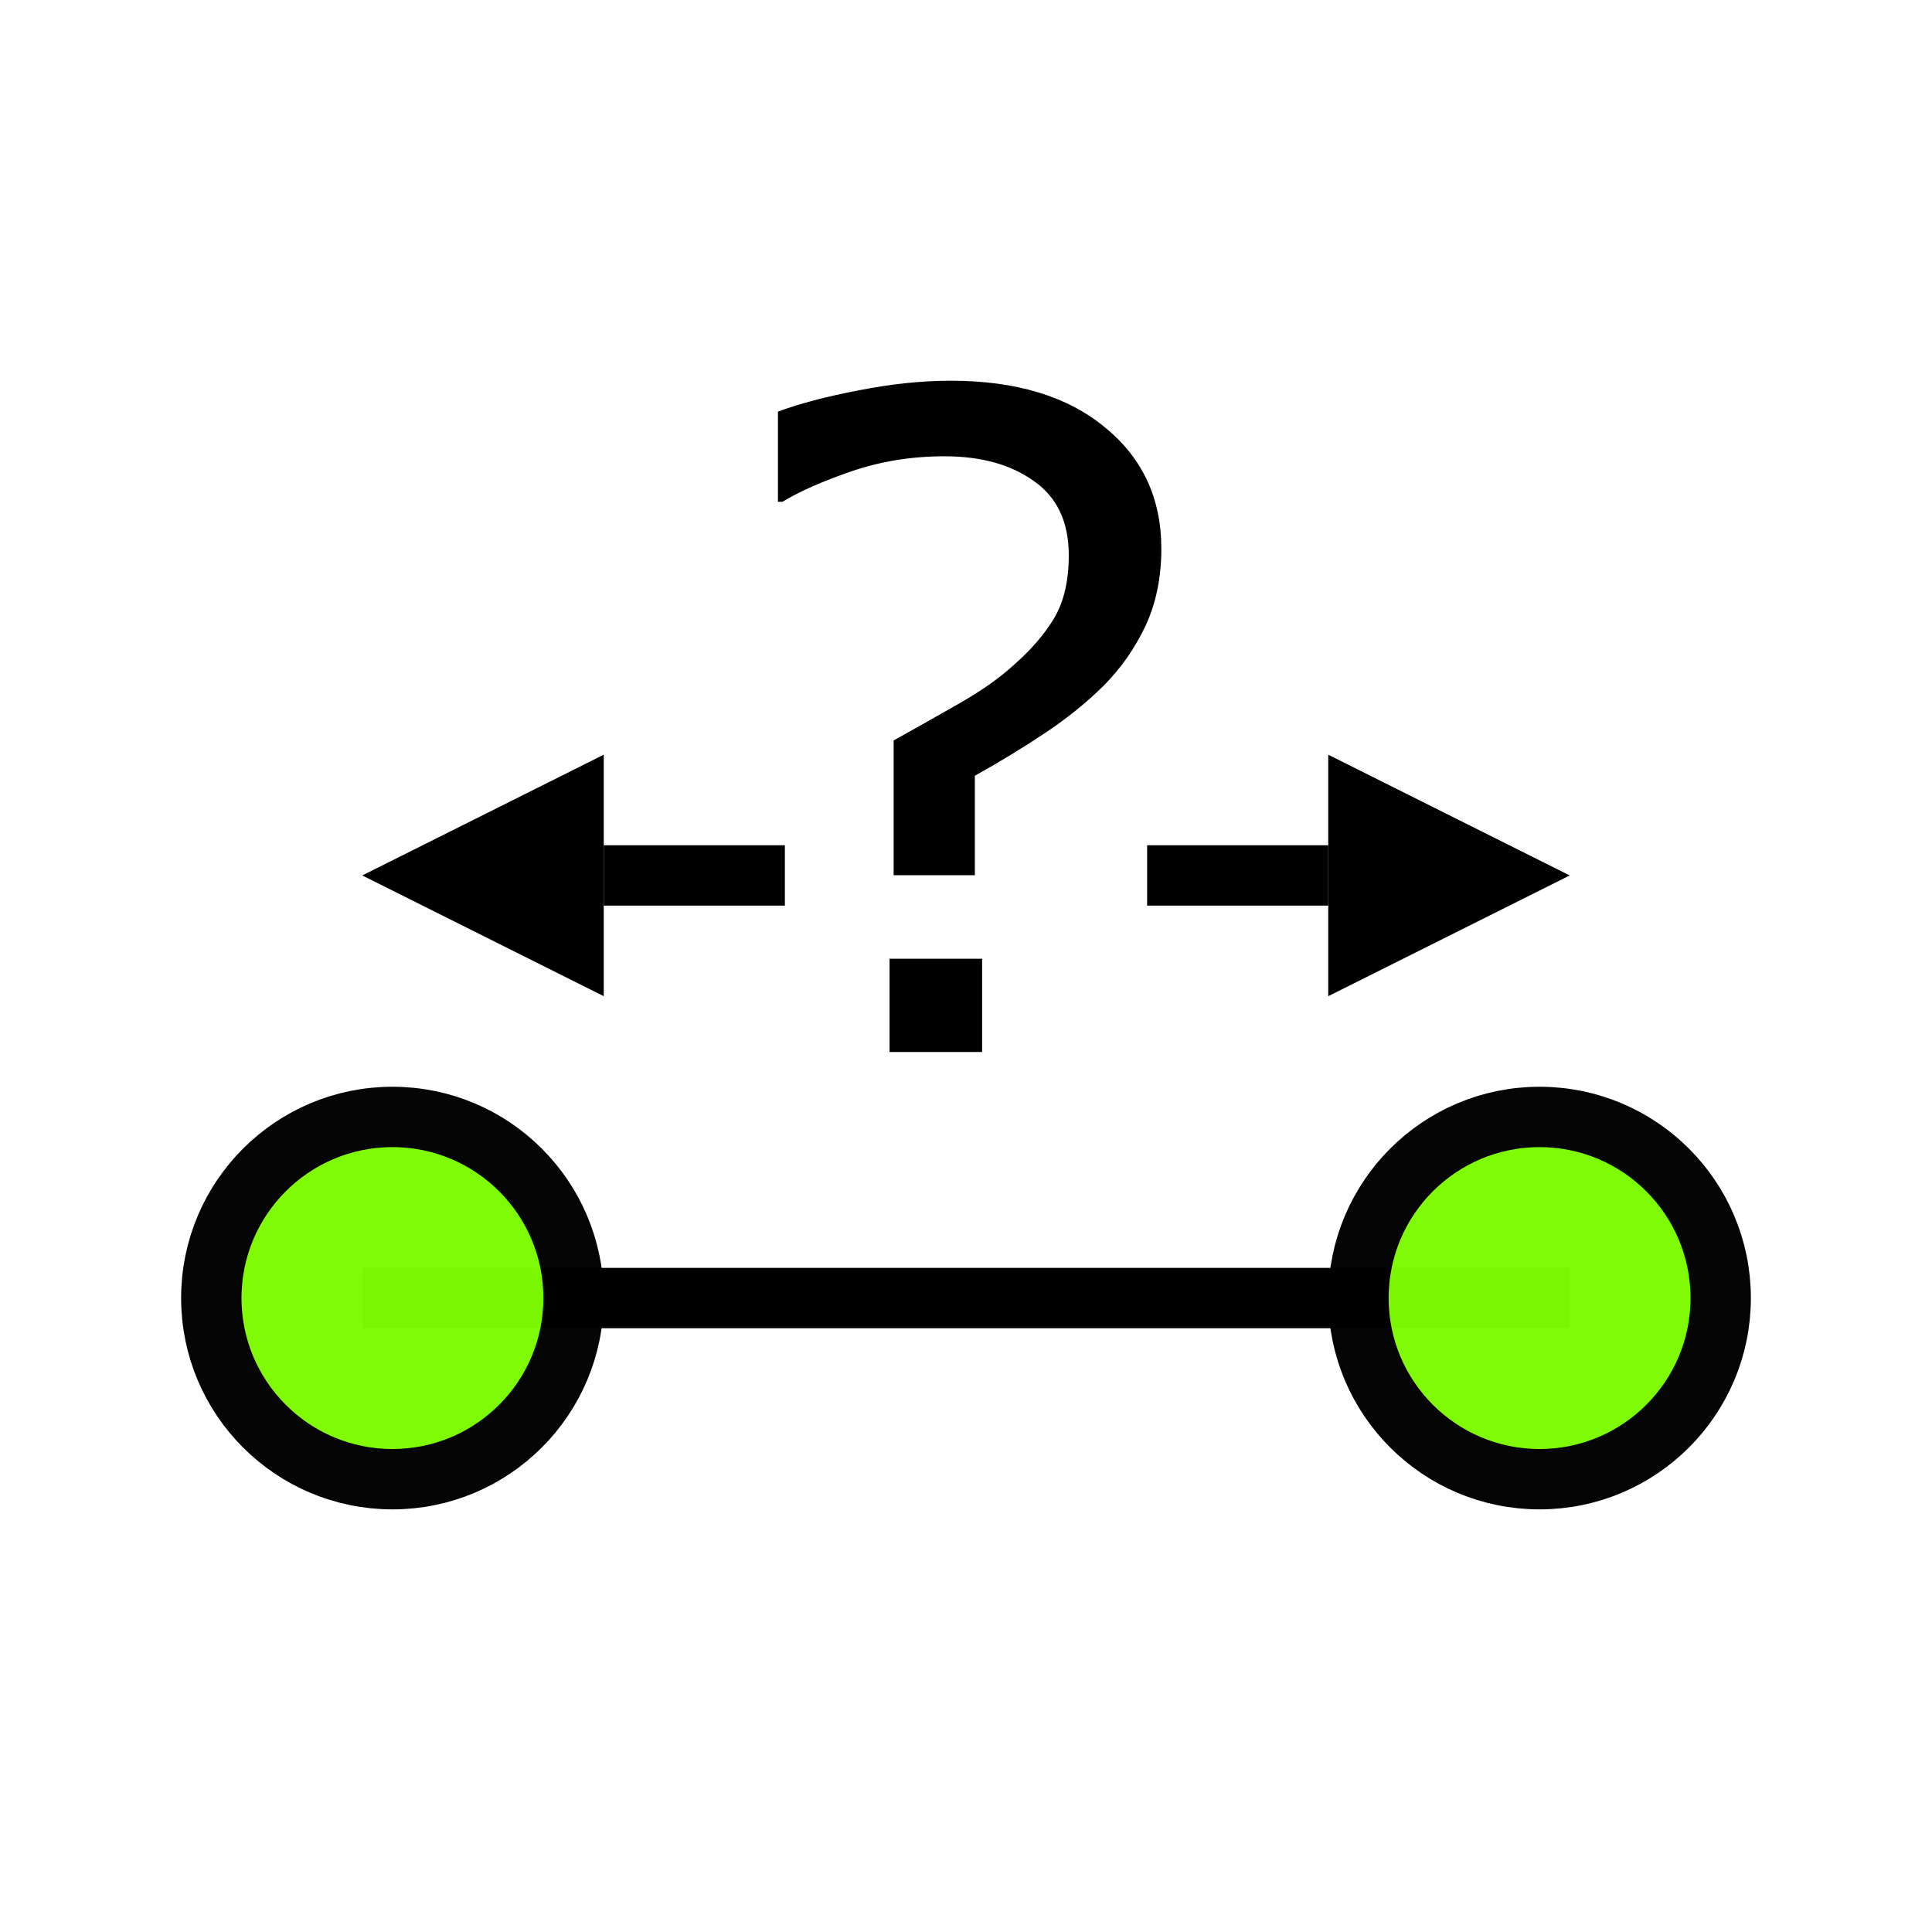
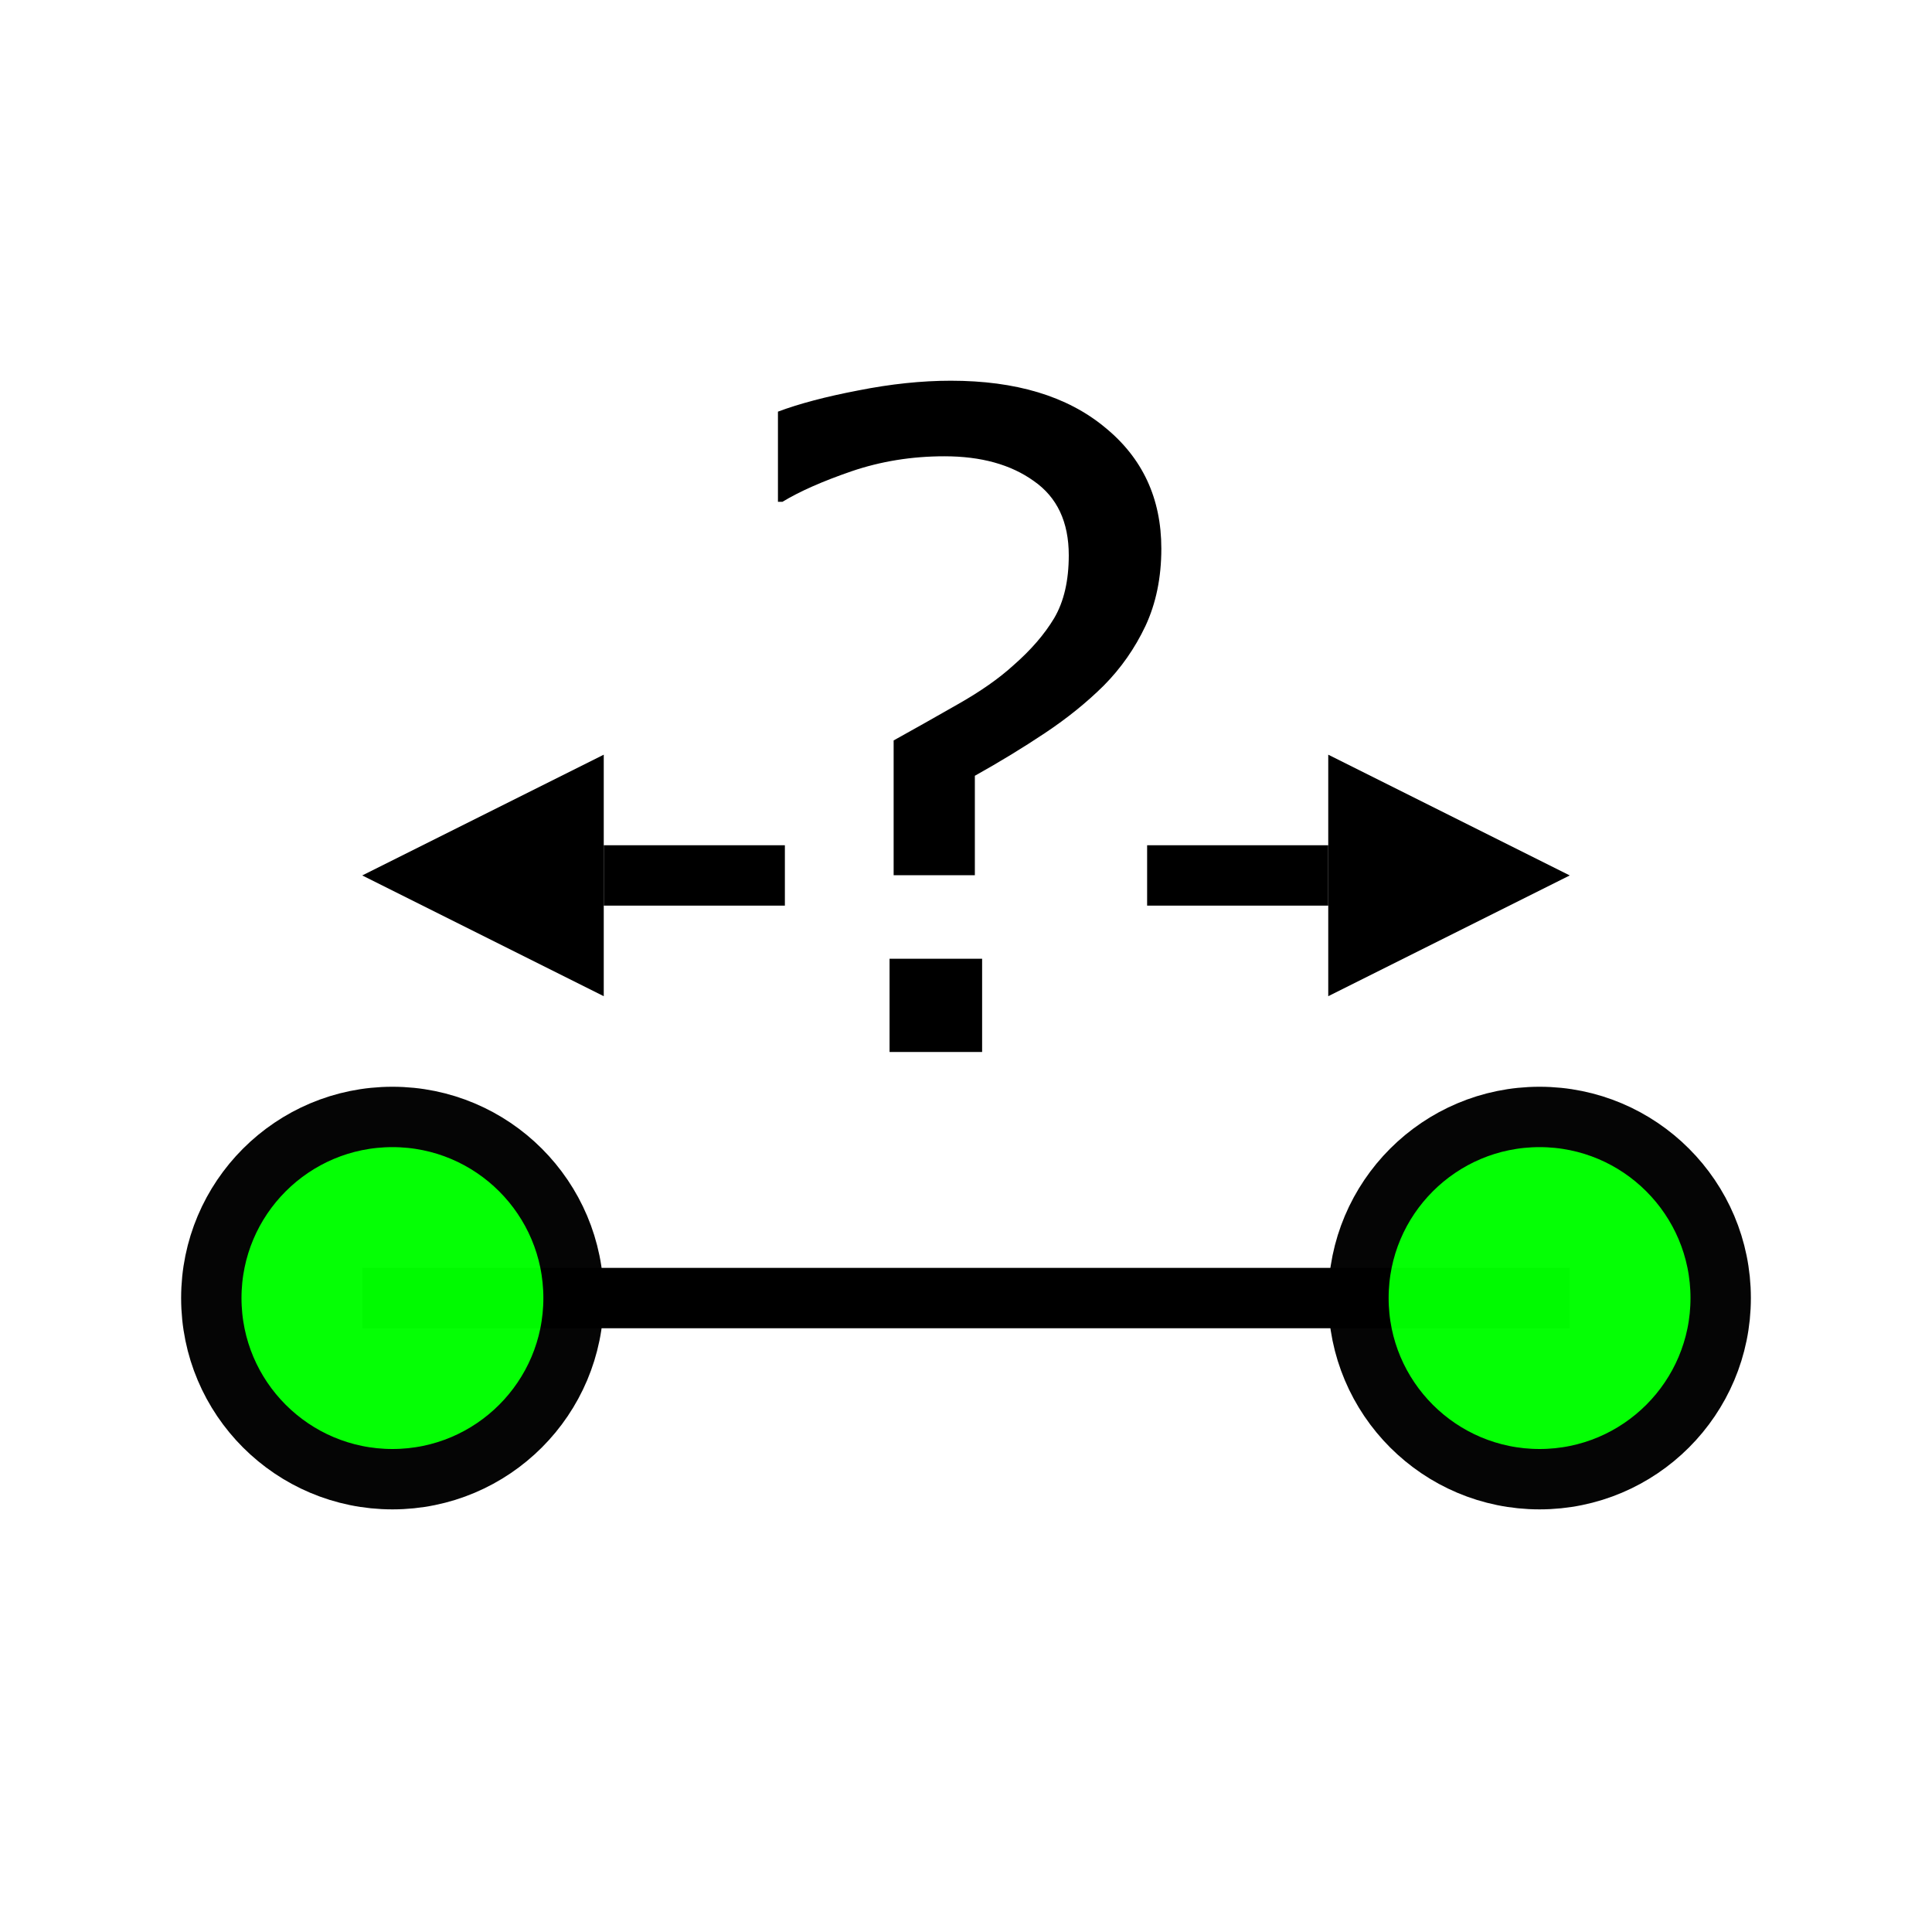
<svg xmlns="http://www.w3.org/2000/svg" version="1.1" id="svg2" viewBox="0 0 256 256" height="256" width="256">
  <defs id="defs4">
    <marker style="overflow:visible;" id="Arrow2Lend" refX="0.0" refY="0.0" orient="auto">
      <path transform="scale(1.1) rotate(180) translate(1,0)" d="M 8.719,4.034 L -2.207,0.016 L 8.719,-4.002 C 6.973,-1.63 6.983,1.616 8.719,4.034 z " style="fill-rule:evenodd;stroke-width:0.625;stroke-linejoin:round;stroke:#000000;stroke-opacity:1;fill:#000000;fill-opacity:1" id="path4196" />
    </marker>
    <marker style="overflow:visible" id="Arrow2Lstart" refX="0.0" refY="0.0" orient="auto">
      <path transform="scale(1.1) translate(1,0)" d="M 8.719,4.034 L -2.207,0.016 L 8.719,-4.002 C 6.973,-1.63 6.983,1.616 8.719,4.034 z " style="fill-rule:evenodd;stroke-width:0.625;stroke-linejoin:round;stroke:#000000;stroke-opacity:1;fill:#000000;fill-opacity:1" id="path4193" />
    </marker>
    <marker style="overflow:visible" id="Arrow1Mstart" refX="0.0" refY="0.0" orient="auto">
      <path transform="scale(0.4) translate(10,0)" style="fill-rule:evenodd;stroke:#000000;stroke-width:1pt;stroke-opacity:1;fill:#000000;fill-opacity:1" d="M 0.0,0.0 L 5.0,-5.0 L -12.5,0.0 L 5.0,5.0 L 0.0,0.0 z " id="path4181" />
    </marker>
  </defs>
  <g id="g8849" transform="translate(0,-8)">
    <path id="path4163" d="m 48,180 160,0" style="fill:none;fill-rule:evenodd;stroke:#000000;stroke-width:8;stroke-linecap:butt;stroke-linejoin:miter;stroke-miterlimit:4;stroke-dasharray:none;stroke-opacity:1" />
-     <circle r="24" cy="180" cx="52" id="path4146" style="opacity:0.98;fill:#7cfc00;fill-opacity:1;stroke:#000000;stroke-width:8;stroke-linecap:butt;stroke-linejoin:bevel;stroke-miterlimit:4;stroke-dasharray:none;stroke-dashoffset:6;stroke-opacity:1" />
-     <circle r="24" cy="180" cx="204" id="path4146-5" style="opacity:0.98;fill:#7cfc00;fill-opacity:1;stroke:#000000;stroke-width:8;stroke-linecap:butt;stroke-linejoin:bevel;stroke-miterlimit:4;stroke-dasharray:none;stroke-dashoffset:6;stroke-opacity:1" />
+     <circle r="24" cy="180" cx="52" id="path4146" style="opacity:0.98;fill:#00ff00;fill-opacity:1;stroke:#000000;stroke-width:8;stroke-linecap:butt;stroke-linejoin:bevel;stroke-miterlimit:4;stroke-dasharray:none;stroke-dashoffset:6;stroke-opacity:1" />
+     <circle r="24" cy="180" cx="204" id="path4146-5" style="opacity:0.98;fill:#00ff00;fill-opacity:1;stroke:#000000;stroke-width:8;stroke-linecap:butt;stroke-linejoin:bevel;stroke-miterlimit:4;stroke-dasharray:none;stroke-dashoffset:6;stroke-opacity:1" />
  </g>
  <g transform="scale(1.013281,0.986893)" style="font-style:normal;font-variant:normal;font-weight:normal;font-stretch:normal;font-size:121.511px;line-height:125%;font-family:sans-serif;text-align:start;letter-spacing:0px;word-spacing:0px;writing-mode:lr-tb;text-anchor:start;fill:#000000;fill-opacity:1;stroke:none;stroke-width:1px;stroke-linecap:butt;stroke-linejoin:miter;stroke-opacity:1" id="text4441">
    <path d="m 151.866,73.664 q 0,5.815 -2.077,10.383 -2.077,4.509 -5.459,8.01 -3.323,3.382 -7.654,6.348 -4.331,2.967 -9.196,5.755 l 0,13.35 -10.62,0 0,-18.096 q 3.857,-2.195 8.306,-4.806 4.509,-2.611 7.357,-5.281 3.441,-3.085 5.34,-6.348 1.899,-3.323 1.899,-8.425 0,-6.704 -4.569,-9.968 -4.509,-3.323 -11.688,-3.323 -6.408,0 -12.163,2.017 -5.696,2.017 -9.018,4.094 l -0.593,0 0,-12.104 q 4.153,-1.602 10.502,-2.848 6.408,-1.305 12.104,-1.305 12.756,0 20.113,6.23 7.416,6.17 7.416,16.316 z m -23.436,67.579 -12.104,0 0,-12.519 12.104,0 0,12.519 z" style="font-style:normal;font-variant:normal;font-weight:normal;font-stretch:normal;font-size:121.511px;line-height:125%;font-family:sans-serif;text-align:start;writing-mode:lr-tb;text-anchor:start" id="path4205" />
  </g>
  <path style="color:#000000;display:inline;overflow:visible;visibility:visible;fill:#000000;fill-rule:evenodd;stroke:none;stroke-width:1;stroke-linecap:butt;stroke-linejoin:miter;stroke-miterlimit:4;stroke-dasharray:none;stroke-dashoffset:0;stroke-opacity:1;marker:none;marker-start:none;marker-mid:none;marker-end:none;enable-background:accumulate" d="m 80,132 c 0,-10.667 0,-21.333 0,-32 -2e-6,0 -3e-6,0 -5e-6,0 -10.667,5.333 -21.333,10.667 -32,16 -2e-6,0 -3e-6,0 -5e-6,0 10.667,5.333 21.333,10.667 32,16 z" id="path4488" />
  <path style="color:#000000;display:inline;overflow:visible;visibility:visible;fill:#000000;fill-rule:evenodd;stroke:none;stroke-width:1;stroke-linecap:butt;stroke-linejoin:miter;stroke-miterlimit:4;stroke-dasharray:none;stroke-dashoffset:0;stroke-opacity:1;marker:none;marker-start:none;marker-mid:none;marker-end:none;enable-background:accumulate" d="m 176,100 c 0,10.667 0,21.333 0,32 0,0 0,0 0,0 10.667,-5.333 21.333,-10.667 32,-16 0,0 0,0 0,0 -10.667,-5.333 -21.333,-10.667 -32,-16 z" id="path4499" />
  <path style="fill:none;fill-rule:evenodd;stroke:#000000;stroke-width:8;stroke-linecap:butt;stroke-linejoin:miter;stroke-miterlimit:4;stroke-dasharray:none;stroke-opacity:1" d="m 80,116 24,0" id="path4194" />
  <path style="fill:none;fill-rule:evenodd;stroke:#000000;stroke-width:8;stroke-linecap:butt;stroke-linejoin:miter;stroke-miterlimit:4;stroke-dasharray:none;stroke-opacity:1" d="m 152,116 24,0" id="path4197" />
</svg>
